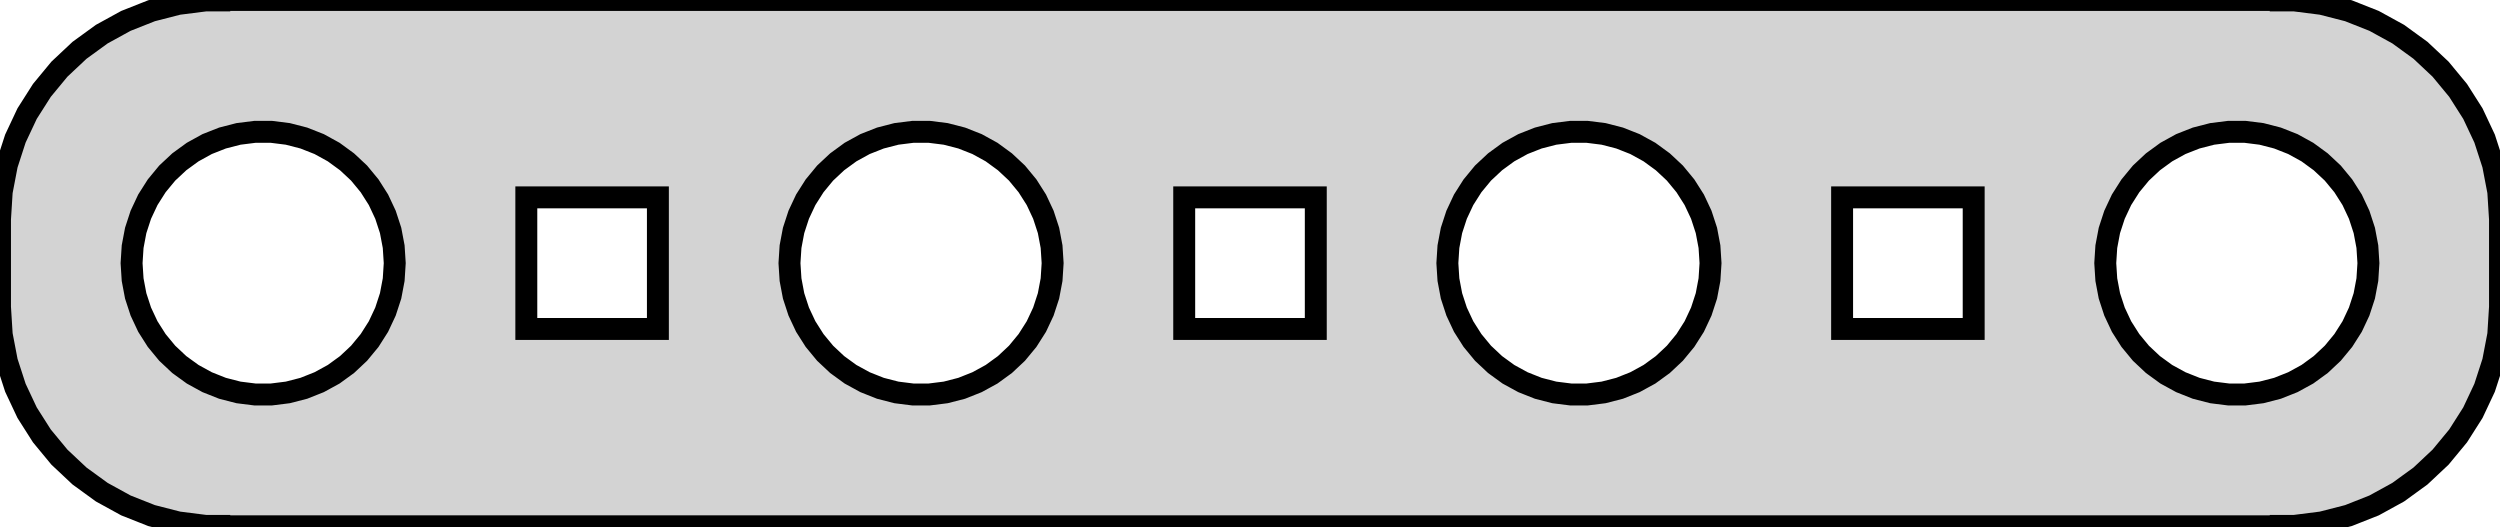
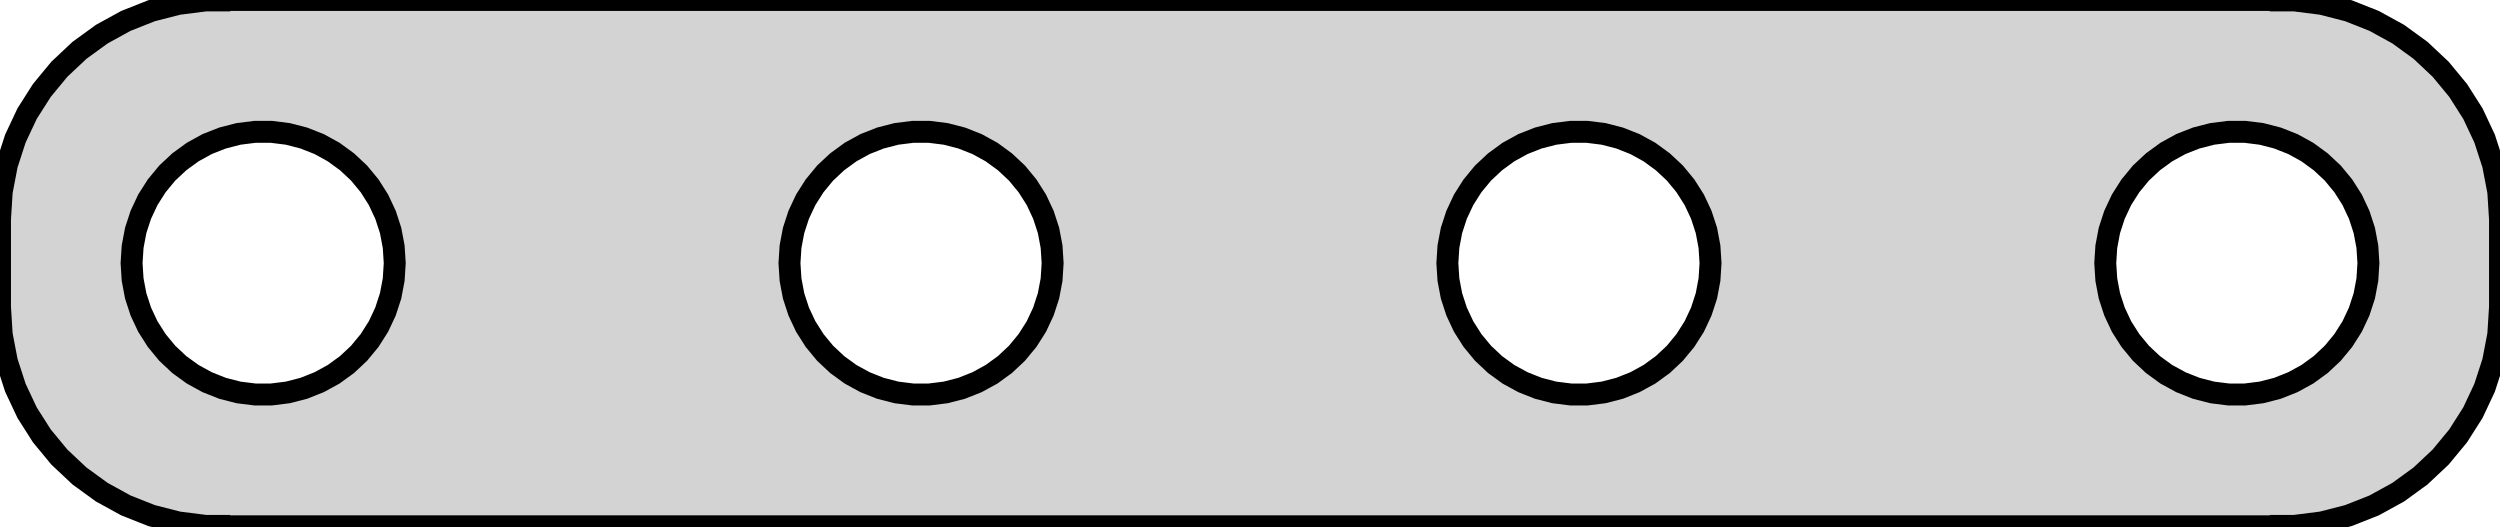
<svg xmlns="http://www.w3.org/2000/svg" width="57mm" height="12mm" viewBox="9 -21 57 12" version="1.1">
-   <path d=" M 61,-9.01 L 61.314,-9.01 L 61.937,-9.089 L 62.545,-9.245 L 63.129,-9.476 L 63.679,-9.778  L 64.187,-10.147 L 64.645,-10.577 L 65.045,-11.061 L 65.382,-11.591 L 65.649,-12.159 L 65.843,-12.757  L 65.961,-13.373 L 66,-14 L 66,-16 L 65.961,-16.627 L 65.843,-17.243 L 65.649,-17.841  L 65.382,-18.409 L 65.045,-18.939 L 64.645,-19.423 L 64.187,-19.853 L 63.679,-20.222 L 63.129,-20.524  L 62.545,-20.755 L 61.937,-20.911 L 61.314,-20.99 L 61,-20.99 L 61,-21 L 14,-21  L 14,-20.99 L 13.686,-20.99 L 13.063,-20.911 L 12.455,-20.755 L 11.871,-20.524 L 11.321,-20.222  L 10.813,-19.853 L 10.355,-19.423 L 9.955,-18.939 L 9.618,-18.409 L 9.351,-17.841 L 9.157,-17.243  L 9.039,-16.627 L 9,-16 L 9,-14 L 9.039,-13.373 L 9.157,-12.757 L 9.351,-12.159  L 9.618,-11.591 L 9.955,-11.061 L 10.355,-10.577 L 10.813,-10.147 L 11.321,-9.778 L 11.871,-9.476  L 12.455,-9.245 L 13.063,-9.089 L 13.686,-9.01 L 14,-9.01 L 14,-9 L 61,-9  z M 14.812,-12.006 L 14.438,-12.053 L 14.073,-12.147 L 13.723,-12.286 L 13.393,-12.467 L 13.088,-12.688  L 12.813,-12.946 L 12.573,-13.237 L 12.371,-13.555 L 12.211,-13.896 L 12.094,-14.254 L 12.024,-14.624  L 12,-15 L 12.024,-15.376 L 12.094,-15.746 L 12.211,-16.104 L 12.371,-16.445 L 12.573,-16.763  L 12.813,-17.054 L 13.088,-17.311 L 13.393,-17.533 L 13.723,-17.715 L 14.073,-17.853 L 14.438,-17.947  L 14.812,-17.994 L 15.188,-17.994 L 15.562,-17.947 L 15.927,-17.853 L 16.277,-17.715 L 16.608,-17.533  L 16.912,-17.311 L 17.187,-17.054 L 17.427,-16.763 L 17.629,-16.445 L 17.789,-16.104 L 17.906,-15.746  L 17.976,-15.376 L 18,-15 L 17.976,-14.624 L 17.906,-14.254 L 17.789,-13.896 L 17.629,-13.555  L 17.427,-13.237 L 17.187,-12.946 L 16.912,-12.688 L 16.608,-12.467 L 16.277,-12.286 L 15.927,-12.147  L 15.562,-12.053 L 15.188,-12.006 z M 29.812,-12.006 L 29.438,-12.053 L 29.073,-12.147 L 28.723,-12.286 L 28.392,-12.467 L 28.088,-12.688  L 27.813,-12.946 L 27.573,-13.237 L 27.371,-13.555 L 27.211,-13.896 L 27.094,-14.254 L 27.024,-14.624  L 27,-15 L 27.024,-15.376 L 27.094,-15.746 L 27.211,-16.104 L 27.371,-16.445 L 27.573,-16.763  L 27.813,-17.054 L 28.088,-17.311 L 28.392,-17.533 L 28.723,-17.715 L 29.073,-17.853 L 29.438,-17.947  L 29.812,-17.994 L 30.188,-17.994 L 30.562,-17.947 L 30.927,-17.853 L 31.277,-17.715 L 31.608,-17.533  L 31.912,-17.311 L 32.187,-17.054 L 32.427,-16.763 L 32.629,-16.445 L 32.789,-16.104 L 32.906,-15.746  L 32.976,-15.376 L 33,-15 L 32.976,-14.624 L 32.906,-14.254 L 32.789,-13.896 L 32.629,-13.555  L 32.427,-13.237 L 32.187,-12.946 L 31.912,-12.688 L 31.608,-12.467 L 31.277,-12.286 L 30.927,-12.147  L 30.562,-12.053 L 30.188,-12.006 z M 44.812,-12.006 L 44.438,-12.053 L 44.073,-12.147 L 43.723,-12.286 L 43.392,-12.467 L 43.088,-12.688  L 42.813,-12.946 L 42.573,-13.237 L 42.371,-13.555 L 42.211,-13.896 L 42.094,-14.254 L 42.024,-14.624  L 42,-15 L 42.024,-15.376 L 42.094,-15.746 L 42.211,-16.104 L 42.371,-16.445 L 42.573,-16.763  L 42.813,-17.054 L 43.088,-17.311 L 43.392,-17.533 L 43.723,-17.715 L 44.073,-17.853 L 44.438,-17.947  L 44.812,-17.994 L 45.188,-17.994 L 45.562,-17.947 L 45.927,-17.853 L 46.277,-17.715 L 46.608,-17.533  L 46.912,-17.311 L 47.187,-17.054 L 47.427,-16.763 L 47.629,-16.445 L 47.789,-16.104 L 47.906,-15.746  L 47.976,-15.376 L 48,-15 L 47.976,-14.624 L 47.906,-14.254 L 47.789,-13.896 L 47.629,-13.555  L 47.427,-13.237 L 47.187,-12.946 L 46.912,-12.688 L 46.608,-12.467 L 46.277,-12.286 L 45.927,-12.147  L 45.562,-12.053 L 45.188,-12.006 z M 59.812,-12.006 L 59.438,-12.053 L 59.073,-12.147 L 58.723,-12.286 L 58.392,-12.467 L 58.088,-12.688  L 57.813,-12.946 L 57.573,-13.237 L 57.371,-13.555 L 57.211,-13.896 L 57.094,-14.254 L 57.024,-14.624  L 57,-15 L 57.024,-15.376 L 57.094,-15.746 L 57.211,-16.104 L 57.371,-16.445 L 57.573,-16.763  L 57.813,-17.054 L 58.088,-17.311 L 58.392,-17.533 L 58.723,-17.715 L 59.073,-17.853 L 59.438,-17.947  L 59.812,-17.994 L 60.188,-17.994 L 60.562,-17.947 L 60.927,-17.853 L 61.277,-17.715 L 61.608,-17.533  L 61.912,-17.311 L 62.187,-17.054 L 62.427,-16.763 L 62.629,-16.445 L 62.789,-16.104 L 62.906,-15.746  L 62.976,-15.376 L 63,-15 L 62.976,-14.624 L 62.906,-14.254 L 62.789,-13.896 L 62.629,-13.555  L 62.427,-13.237 L 62.187,-12.946 L 61.912,-12.688 L 61.608,-12.467 L 61.277,-12.286 L 60.927,-12.147  L 60.562,-12.053 L 60.188,-12.006 z M 21,-13.5 L 21,-16.5 L 24,-16.5 L 24,-13.5 z M 36,-13.5 L 36,-16.5 L 39,-16.5 L 39,-13.5 z M 51,-13.5 L 51,-16.5 L 54,-16.5 L 54,-13.5 z " stroke="black" fill="lightgray" stroke-width="0.5" />
+   <path d=" M 61,-9.01 L 61.314,-9.01 L 61.937,-9.089 L 62.545,-9.245 L 63.129,-9.476 L 63.679,-9.778  L 64.187,-10.147 L 64.645,-10.577 L 65.045,-11.061 L 65.382,-11.591 L 65.649,-12.159 L 65.843,-12.757  L 65.961,-13.373 L 66,-14 L 66,-16 L 65.961,-16.627 L 65.843,-17.243 L 65.649,-17.841  L 65.382,-18.409 L 65.045,-18.939 L 64.645,-19.423 L 64.187,-19.853 L 63.679,-20.222 L 63.129,-20.524  L 62.545,-20.755 L 61.937,-20.911 L 61.314,-20.99 L 61,-20.99 L 61,-21 L 14,-21  L 14,-20.99 L 13.686,-20.99 L 13.063,-20.911 L 12.455,-20.755 L 11.871,-20.524 L 11.321,-20.222  L 10.813,-19.853 L 10.355,-19.423 L 9.955,-18.939 L 9.618,-18.409 L 9.351,-17.841 L 9.157,-17.243  L 9.039,-16.627 L 9,-16 L 9,-14 L 9.039,-13.373 L 9.157,-12.757 L 9.351,-12.159  L 9.618,-11.591 L 9.955,-11.061 L 10.355,-10.577 L 10.813,-10.147 L 11.321,-9.778 L 11.871,-9.476  L 12.455,-9.245 L 13.063,-9.089 L 13.686,-9.01 L 14,-9.01 L 14,-9 L 61,-9  z M 14.812,-12.006 L 14.438,-12.053 L 14.073,-12.147 L 13.723,-12.286 L 13.393,-12.467 L 13.088,-12.688  L 12.813,-12.946 L 12.573,-13.237 L 12.371,-13.555 L 12.211,-13.896 L 12.094,-14.254 L 12.024,-14.624  L 12,-15 L 12.024,-15.376 L 12.094,-15.746 L 12.211,-16.104 L 12.371,-16.445 L 12.573,-16.763  L 12.813,-17.054 L 13.088,-17.311 L 13.393,-17.533 L 13.723,-17.715 L 14.073,-17.853 L 14.438,-17.947  L 14.812,-17.994 L 15.188,-17.994 L 15.562,-17.947 L 15.927,-17.853 L 16.277,-17.715 L 16.608,-17.533  L 16.912,-17.311 L 17.187,-17.054 L 17.427,-16.763 L 17.629,-16.445 L 17.789,-16.104 L 17.906,-15.746  L 17.976,-15.376 L 18,-15 L 17.976,-14.624 L 17.906,-14.254 L 17.789,-13.896 L 17.629,-13.555  L 17.427,-13.237 L 17.187,-12.946 L 16.912,-12.688 L 16.608,-12.467 L 16.277,-12.286 L 15.927,-12.147  L 15.562,-12.053 L 15.188,-12.006 z M 29.812,-12.006 L 29.438,-12.053 L 29.073,-12.147 L 28.723,-12.286 L 28.392,-12.467 L 28.088,-12.688  L 27.813,-12.946 L 27.573,-13.237 L 27.371,-13.555 L 27.211,-13.896 L 27.094,-14.254 L 27.024,-14.624  L 27,-15 L 27.024,-15.376 L 27.094,-15.746 L 27.211,-16.104 L 27.371,-16.445 L 27.573,-16.763  L 27.813,-17.054 L 28.088,-17.311 L 28.392,-17.533 L 28.723,-17.715 L 29.073,-17.853 L 29.438,-17.947  L 29.812,-17.994 L 30.188,-17.994 L 30.562,-17.947 L 30.927,-17.853 L 31.277,-17.715 L 31.608,-17.533  L 31.912,-17.311 L 32.187,-17.054 L 32.427,-16.763 L 32.629,-16.445 L 32.789,-16.104 L 32.906,-15.746  L 32.976,-15.376 L 33,-15 L 32.976,-14.624 L 32.906,-14.254 L 32.789,-13.896 L 32.629,-13.555  L 32.427,-13.237 L 32.187,-12.946 L 31.912,-12.688 L 31.608,-12.467 L 31.277,-12.286 L 30.927,-12.147  L 30.562,-12.053 L 30.188,-12.006 z M 44.812,-12.006 L 44.438,-12.053 L 44.073,-12.147 L 43.723,-12.286 L 43.392,-12.467 L 43.088,-12.688  L 42.813,-12.946 L 42.573,-13.237 L 42.371,-13.555 L 42.211,-13.896 L 42.094,-14.254 L 42.024,-14.624  L 42,-15 L 42.024,-15.376 L 42.094,-15.746 L 42.211,-16.104 L 42.371,-16.445 L 42.573,-16.763  L 42.813,-17.054 L 43.088,-17.311 L 43.392,-17.533 L 43.723,-17.715 L 44.073,-17.853 L 44.438,-17.947  L 44.812,-17.994 L 45.188,-17.994 L 45.562,-17.947 L 45.927,-17.853 L 46.277,-17.715 L 46.608,-17.533  L 46.912,-17.311 L 47.187,-17.054 L 47.427,-16.763 L 47.629,-16.445 L 47.789,-16.104 L 47.906,-15.746  L 47.976,-15.376 L 48,-15 L 47.976,-14.624 L 47.906,-14.254 L 47.789,-13.896 L 47.629,-13.555  L 47.427,-13.237 L 47.187,-12.946 L 46.912,-12.688 L 46.608,-12.467 L 46.277,-12.286 L 45.927,-12.147  L 45.562,-12.053 L 45.188,-12.006 z M 59.812,-12.006 L 59.438,-12.053 L 59.073,-12.147 L 58.723,-12.286 L 58.392,-12.467 L 58.088,-12.688  L 57.813,-12.946 L 57.573,-13.237 L 57.371,-13.555 L 57.211,-13.896 L 57.094,-14.254 L 57.024,-14.624  L 57,-15 L 57.024,-15.376 L 57.094,-15.746 L 57.211,-16.104 L 57.371,-16.445 L 57.573,-16.763  L 57.813,-17.054 L 58.088,-17.311 L 58.392,-17.533 L 58.723,-17.715 L 59.073,-17.853 L 59.438,-17.947  L 59.812,-17.994 L 60.188,-17.994 L 60.562,-17.947 L 60.927,-17.853 L 61.277,-17.715 L 61.608,-17.533  L 61.912,-17.311 L 62.187,-17.054 L 62.427,-16.763 L 62.629,-16.445 L 62.789,-16.104 L 62.906,-15.746  L 62.976,-15.376 L 63,-15 L 62.976,-14.624 L 62.906,-14.254 L 62.789,-13.896 L 62.629,-13.555  L 62.427,-13.237 L 62.187,-12.946 L 61.912,-12.688 L 61.608,-12.467 L 61.277,-12.286 L 60.927,-12.147  L 60.562,-12.053 L 60.188,-12.006 z " stroke="black" fill="lightgray" stroke-width="0.5" />
</svg>
